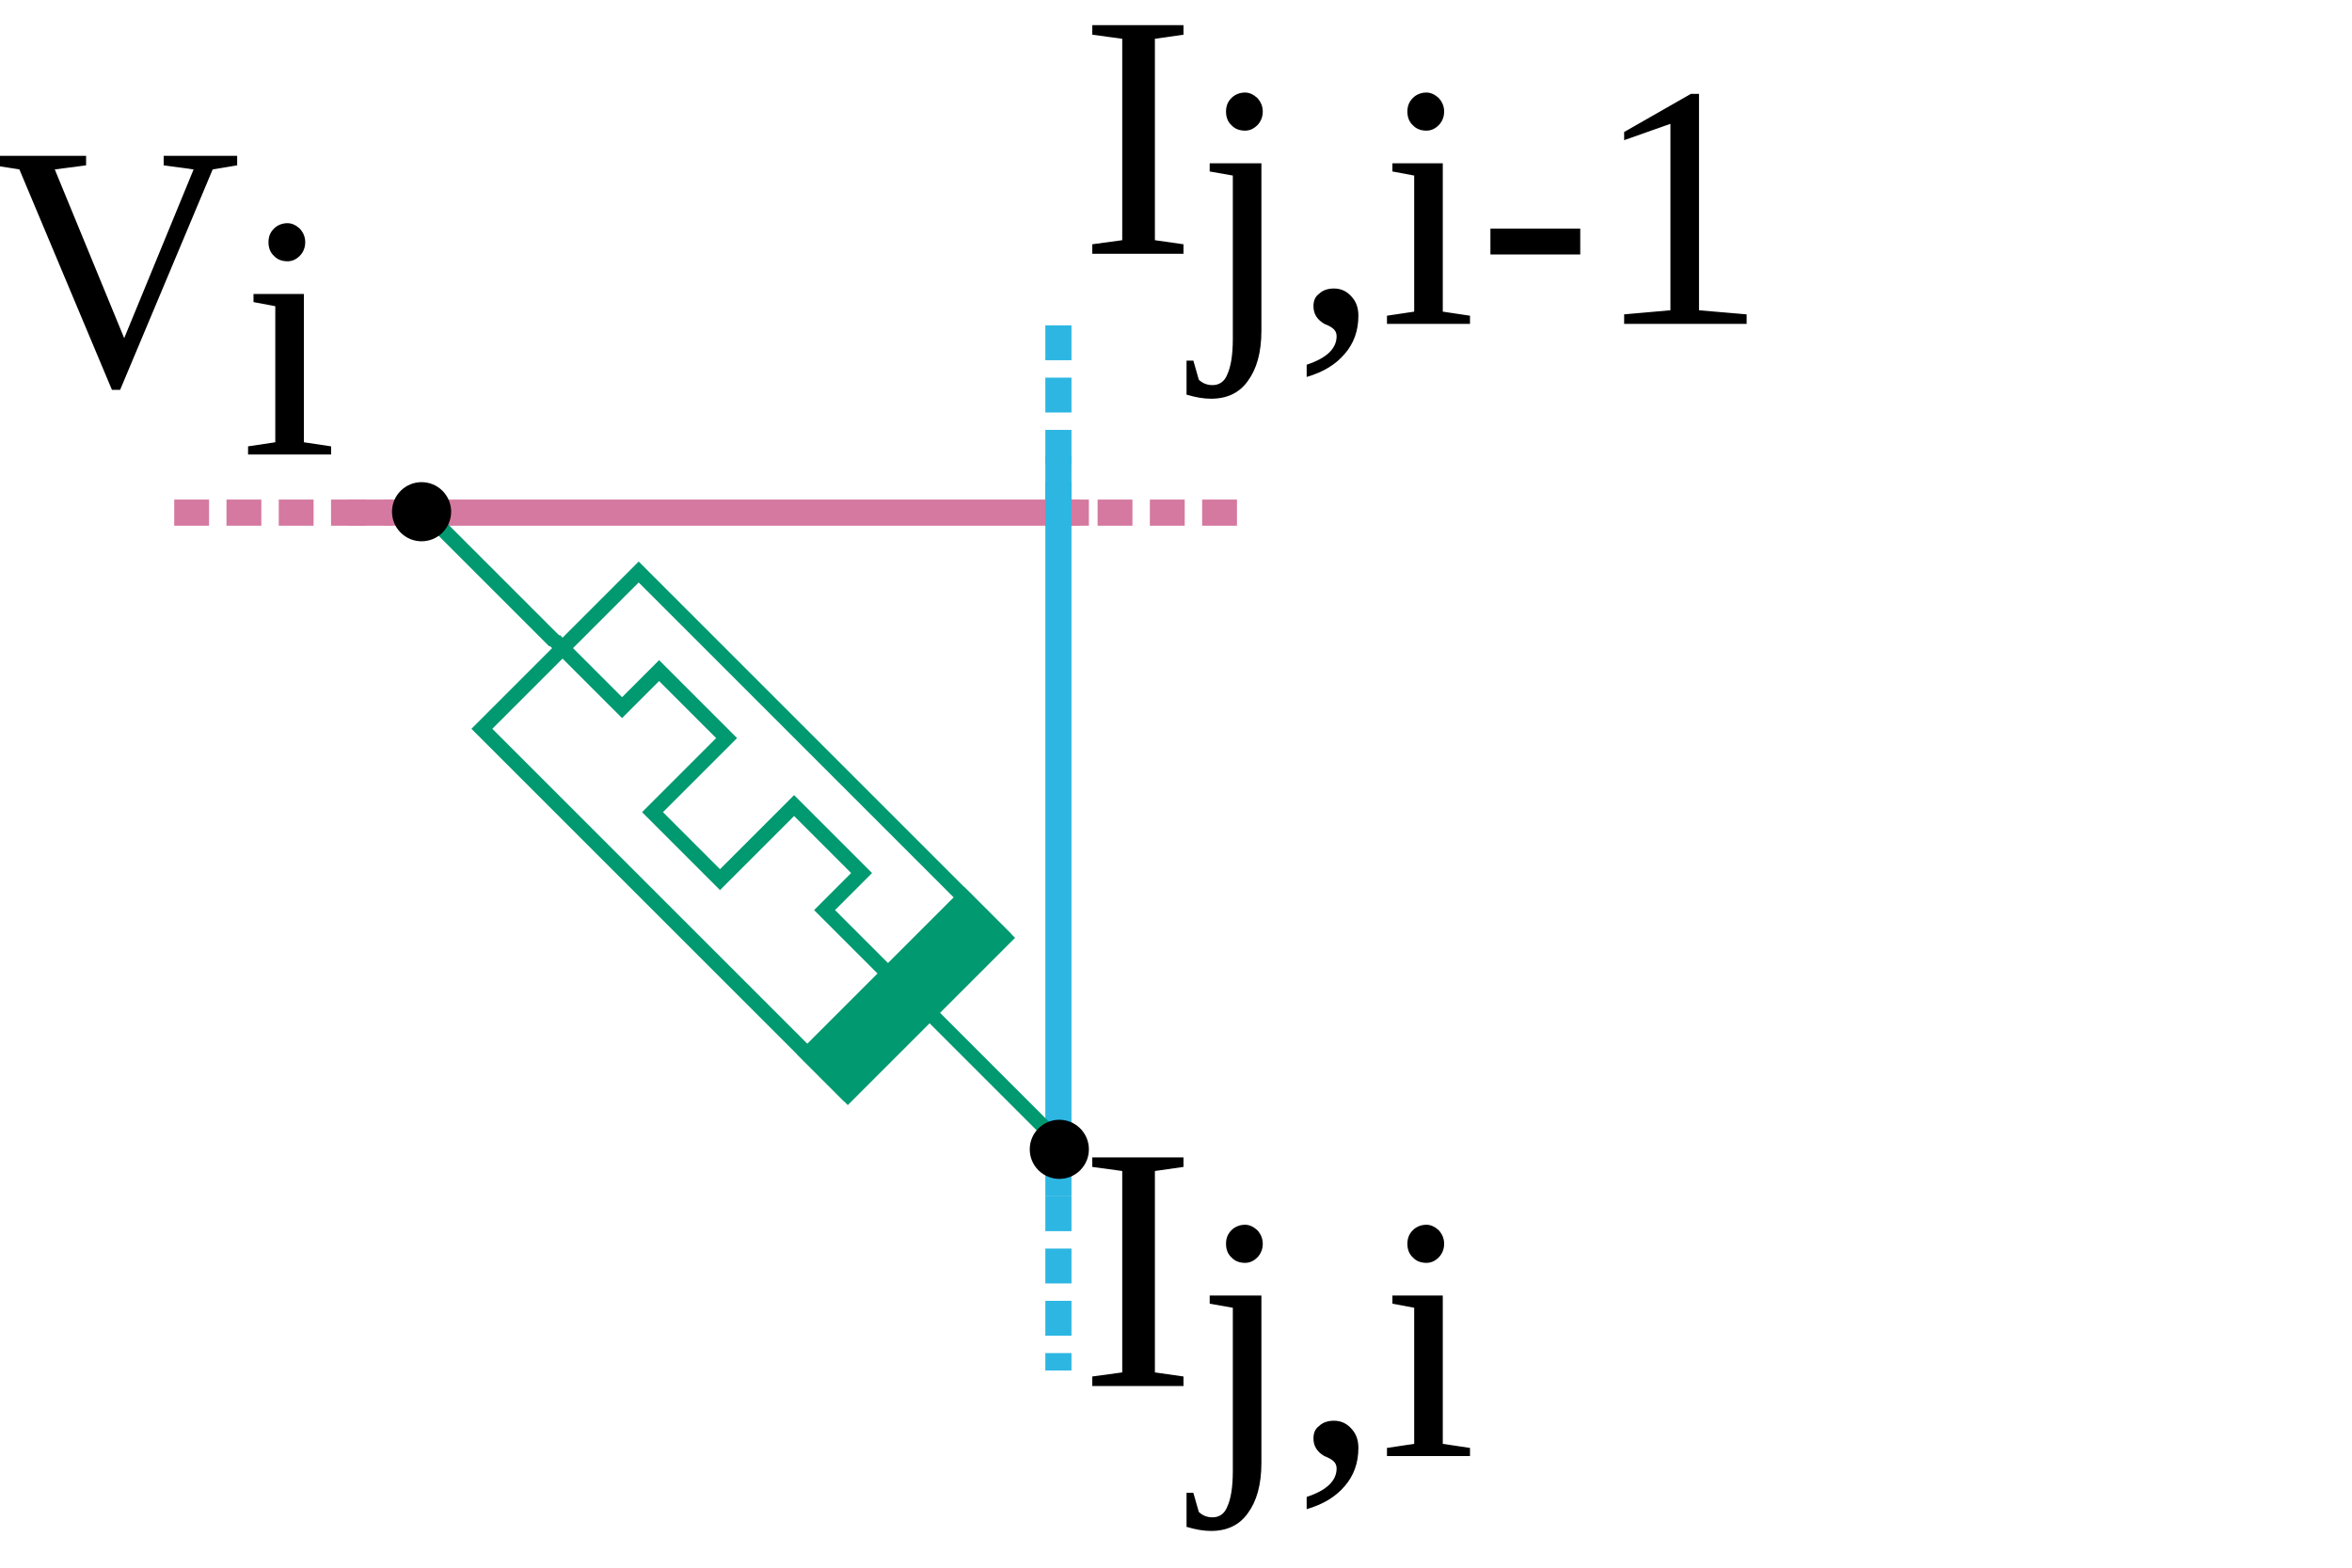
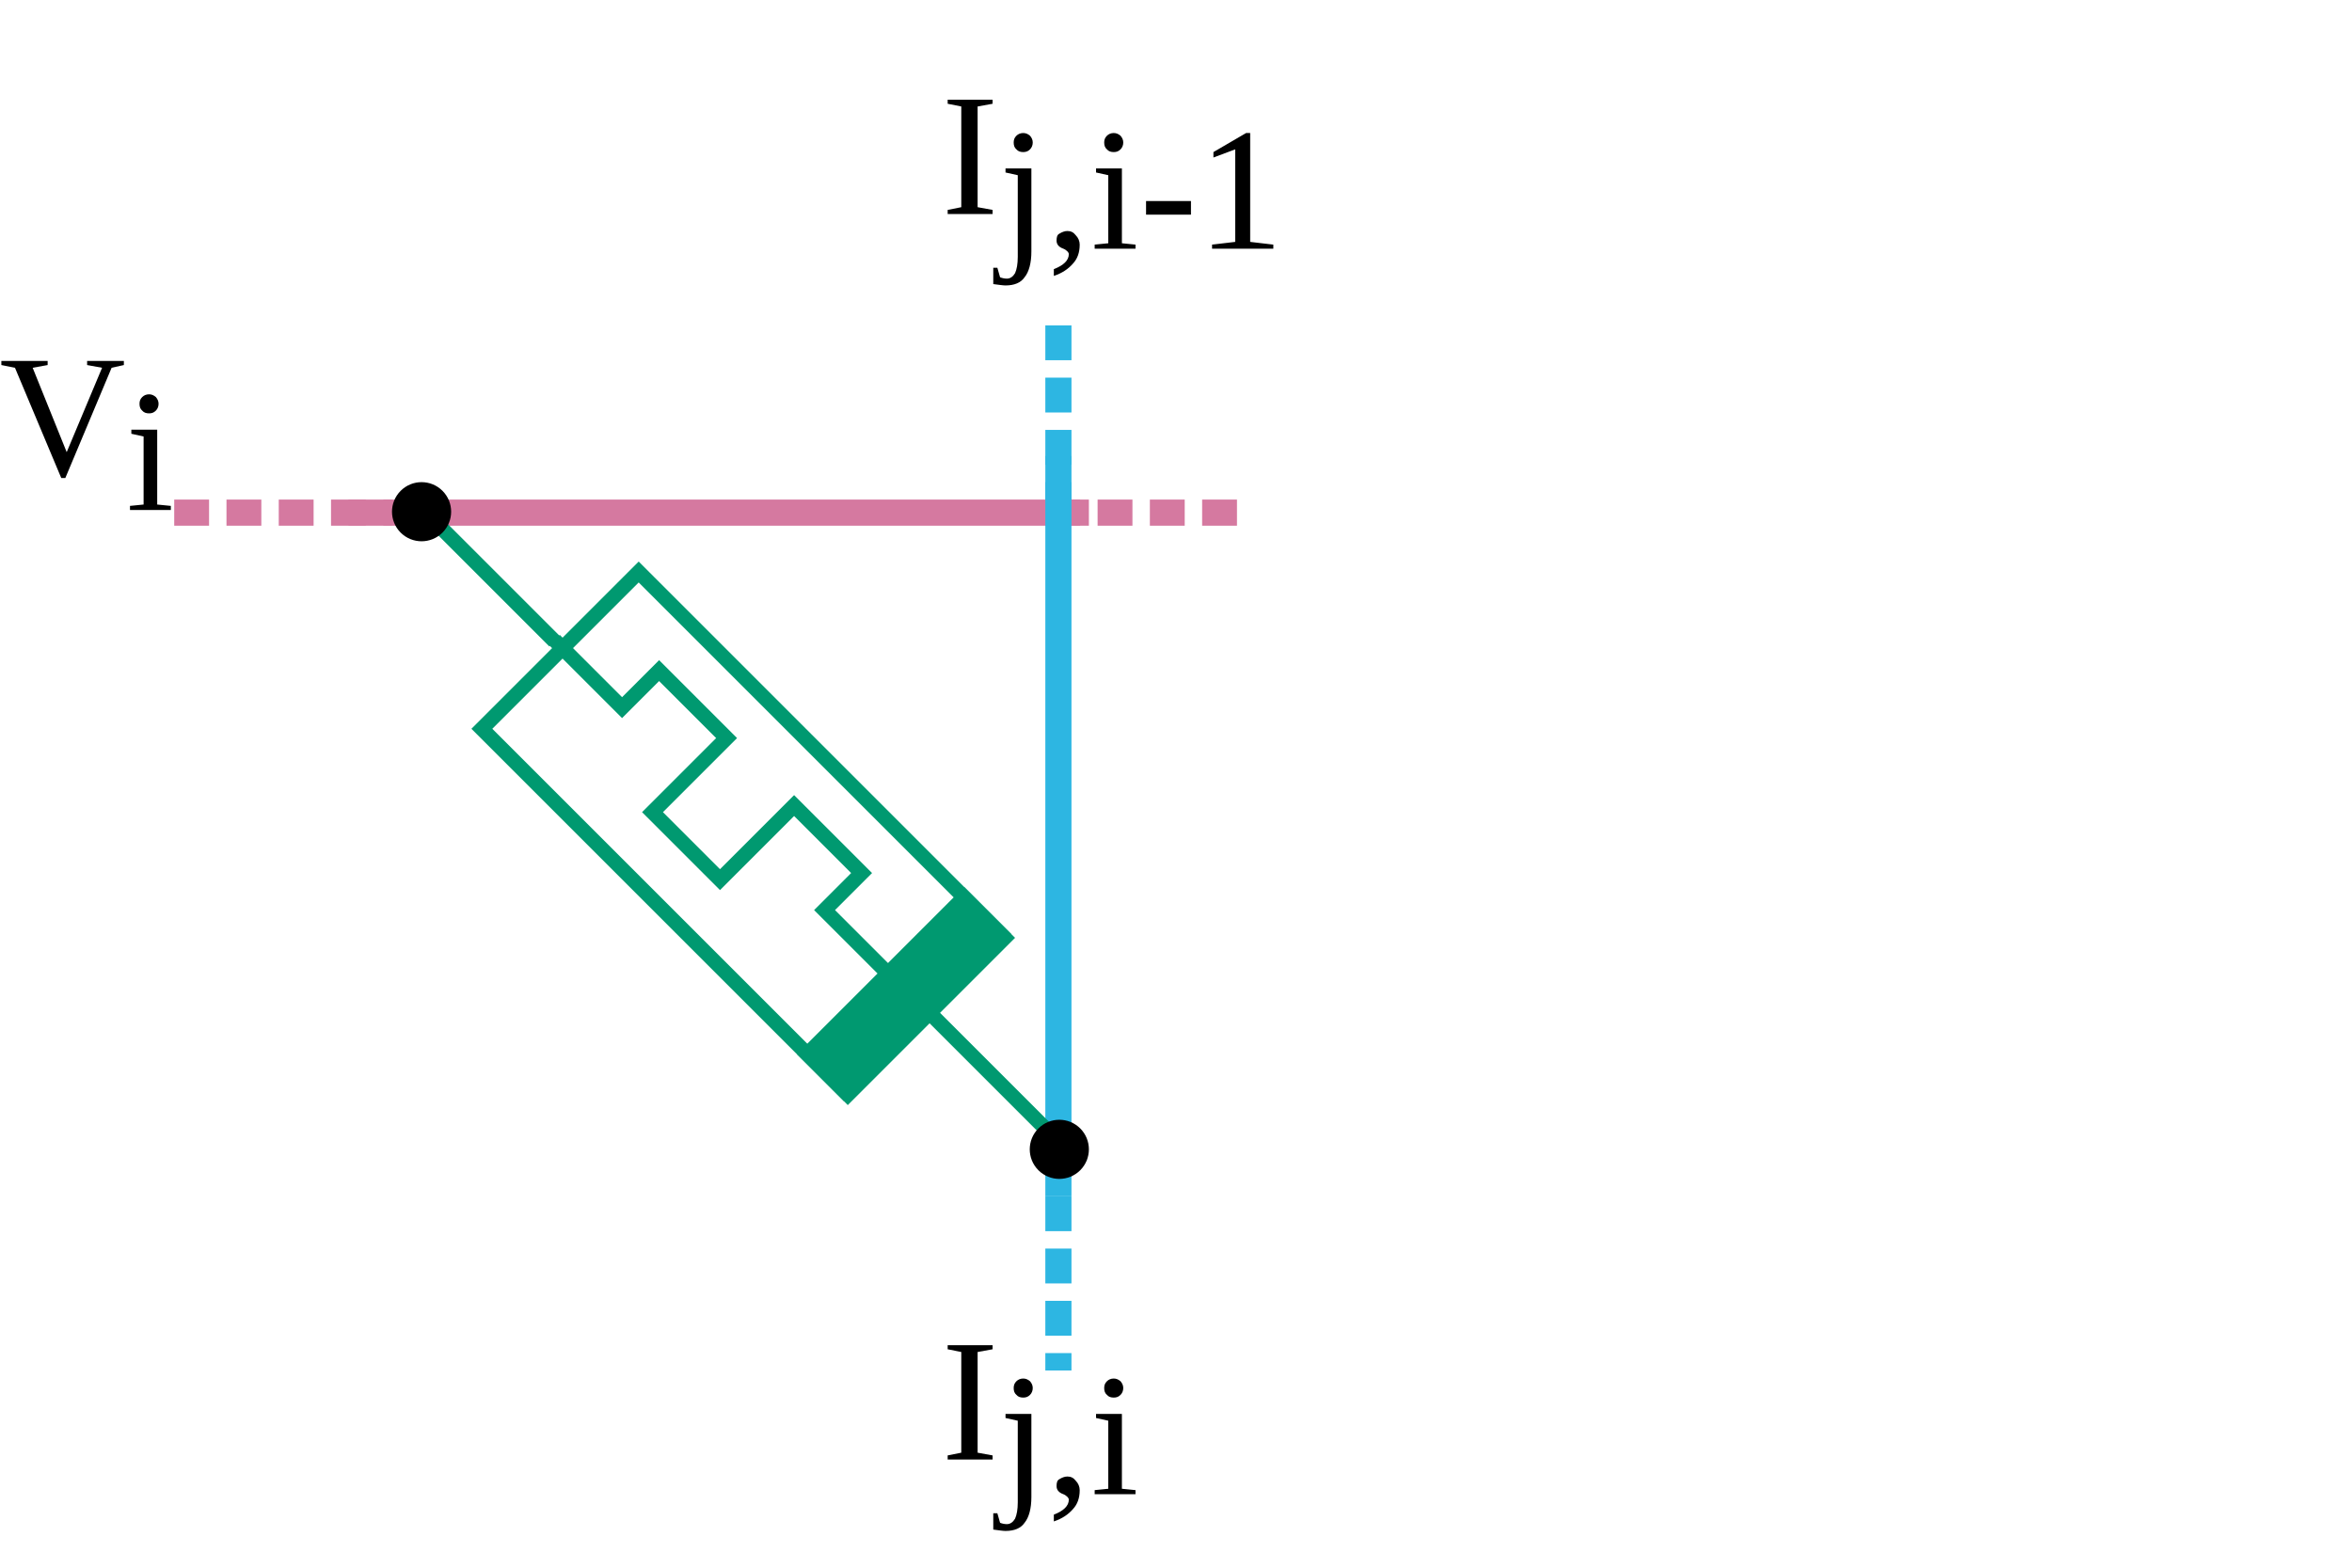
<svg xmlns="http://www.w3.org/2000/svg" width="27" height="18" version="1.1" viewBox="0 0 27 18" id="svg708" xml:space="preserve">
  <defs id="defs585" />
  <style id="style6" />
  <g id="voltLines" color="#d579a0">
    <line x1="4" y1="5.886" x2="12.5" y2="5.886" stroke="currentColor" id="V2" style="stroke-width:0.3;stroke-dasharray:none" />
    <line x1="12" y1="5.886" x2="14.3" y2="5.886" stroke="currentColor" id="V2end" stroke-width="0.3" stroke-dasharray="0.4, 0.2" />
    <line x1="2" y1="5.886" x2="4.5" y2="5.886" stroke="currentColor" id="V2begin" stroke-width="0.3" stroke-dasharray="0.4, 0.2" />
-     <text stroke="none" fill="#000000" font-size="4px" x="-0.12" y="4.416" id="textV2">V<tspan baseline-shift="sub" id="tspan480">i</tspan>
+     <text stroke="none" fill="#000000" font-size="2px" x="0" y="5.458" id="textV2">V<tspan baseline-shift="sub" id="tspan480">i</tspan>
    </text>
  </g>
  <g id="currentLines" color="#2db6e2">
    <line x1="12.15" y1="5.236" x2="12.15" y2="13.736" stroke="currentColor" id="I2" style="stroke-width:0.3;stroke-dasharray:none" />
    <line x1="12.15" y1="3.736" x2="12.15" y2="5.736" stroke="currentColor" id="I2begin" stroke-width="0.3" stroke-dasharray="0.4, 0.2" />
    <line x1="12.15" y1="13.736" x2="12.15" y2="15.736" stroke="currentColor" id="I2end" stroke-width="0.3" stroke-dasharray="0.4, 0.2" />
-     <text stroke="none" fill="#000000" font-size="4px" x="12.4" y="2.916" id="textIx-1">I<tspan baseline-shift="sub" id="tspan487">j,i-1</tspan>
+     <text stroke="none" fill="#000000" font-size="2px" x="10.8" y="2.458" id="textIx-1">I<tspan baseline-shift="sub" id="tspan487">j,i-1</tspan>
    </text>
-     <text stroke="none" fill="#000000" font-size="4px" x="12.4" y="15.916" id="textIx">I<tspan baseline-shift="sub" id="tspan490">j,i</tspan>
+     <text stroke="none" fill="#000000" font-size="2px" x="10.8" y="16.758" id="textIx">I<tspan baseline-shift="sub" id="tspan490">j,i</tspan>
    </text>
  </g>
  <g id="memristor2_2" color="#009970" transform="matrix(0.1200177,-0.1200177,0.1200177,0.1200177,3.639284,6.595568)">
    <path style="fill:none;fill-rule:evenodd;stroke:currentColor;stroke-width:1px;stroke-linecap:butt;stroke-linejoin:miter;stroke-opacity:1" d="m 8.217,14.504 v 6.456 h 3.543 v 6.456 H 4.673 v 6.456 h 7.087 v 6.456 H 8.217 v 6.456" id="center-67-2-0-6" />
    <rect stroke="currentColor" stroke-width="1" fill="currentColor" id="inter-5-6-6-26" width="15" height="3.5" x="0.5" y="46.394" />
    <rect stroke="currentColor" stroke-width="1" fill="none" id="outer-3-1-3-1" width="15" height="35" x="0.5" y="15.267" />
    <line x1="8.165" x2="8.165" y1="0.378" y2="14.551" stroke="currentColor" stroke-width="1" id="pos-5-8-2-8" />
    <line x1="8.325" x2="8.325" y1="50.648" y2="64.822" stroke="currentColor" stroke-width="1" id="neg-6-7-0-7" />
    <circle id="posPin-29-9" class="pin" cx="8" cy="2" r="2" />
    <circle class="pin" id="negPin-1-2" cx="8" cy="63" r="2" />
  </g>
</svg>
